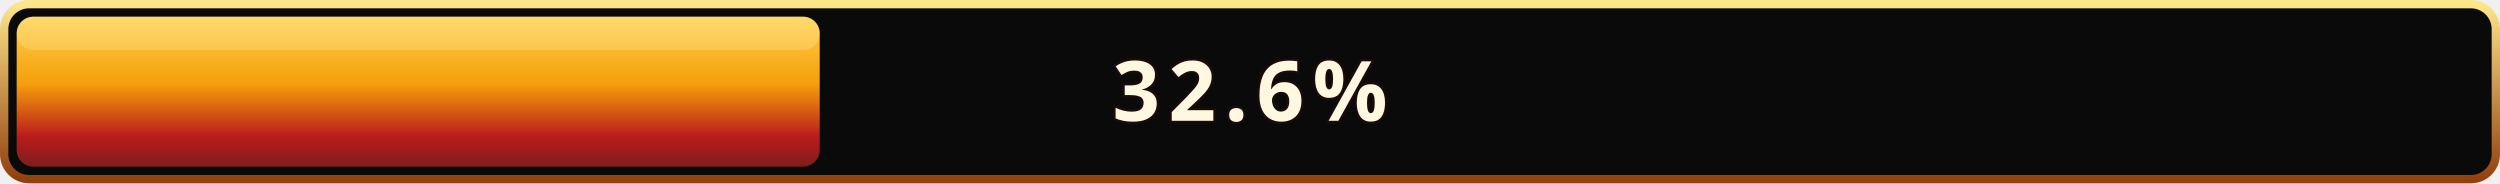
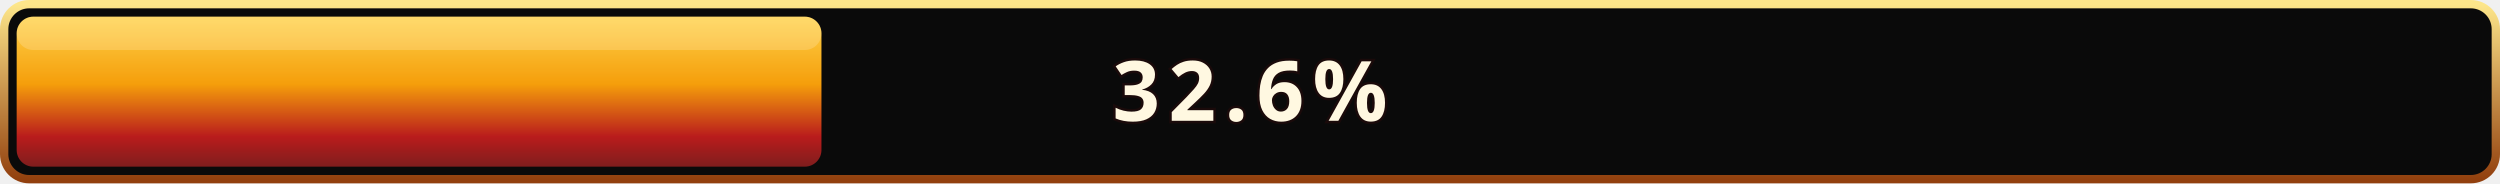
<svg xmlns="http://www.w3.org/2000/svg" width="600" height="44" viewBox="0 0 600 44" role="img" aria-label="Progress 32.6%">
  <defs>
    <linearGradient id="fillGrad" x1="0" y1="0" x2="0" y2="1">
      <stop offset="0%" stop-color="#ffd24a" />
      <stop offset="45%" stop-color="#f59e0b" />
      <stop offset="80%" stop-color="#b91c1c" />
      <stop offset="100%" stop-color="#7f1d1d" />
    </linearGradient>
    <linearGradient id="borderGrad" x1="0" y1="0" x2="0" y2="1">
      <stop offset="0%" stop-color="#fde68a" />
      <stop offset="100%" stop-color="#92400e" />
    </linearGradient>
  </defs>
  <rect x="1" y="1" width="598" height="42" rx="6" ry="6" fill="#0a0a0a" stroke="url(#borderGrad)" stroke-width="2" />
-   <rect x="4" y="4" width="192.73" height="36" rx="4" ry="4" fill="url(#fillGrad)" />
-   <rect x="4" y="4" width="192.73" height="8" rx="4" ry="4" fill="#ffffff" opacity="0.18" />
+   <rect x="4" y="4" width="193.15" height="36" rx="4" ry="4" fill="url(#fillGrad)" />
+   <rect x="4" y="4" width="193.15" height="8" rx="4" ry="4" fill="#ffffff" opacity="0.18" />
  <text x="300" y="29" font-family="Impact, 'Arial Black', sans-serif" font-size="20" font-weight="900" text-anchor="middle" fill="#fff8e1" stroke="#1a0a0a" stroke-width="1.2" paint-order="stroke fill" letter-spacing="2">
    32.6%
  </text>
</svg>
